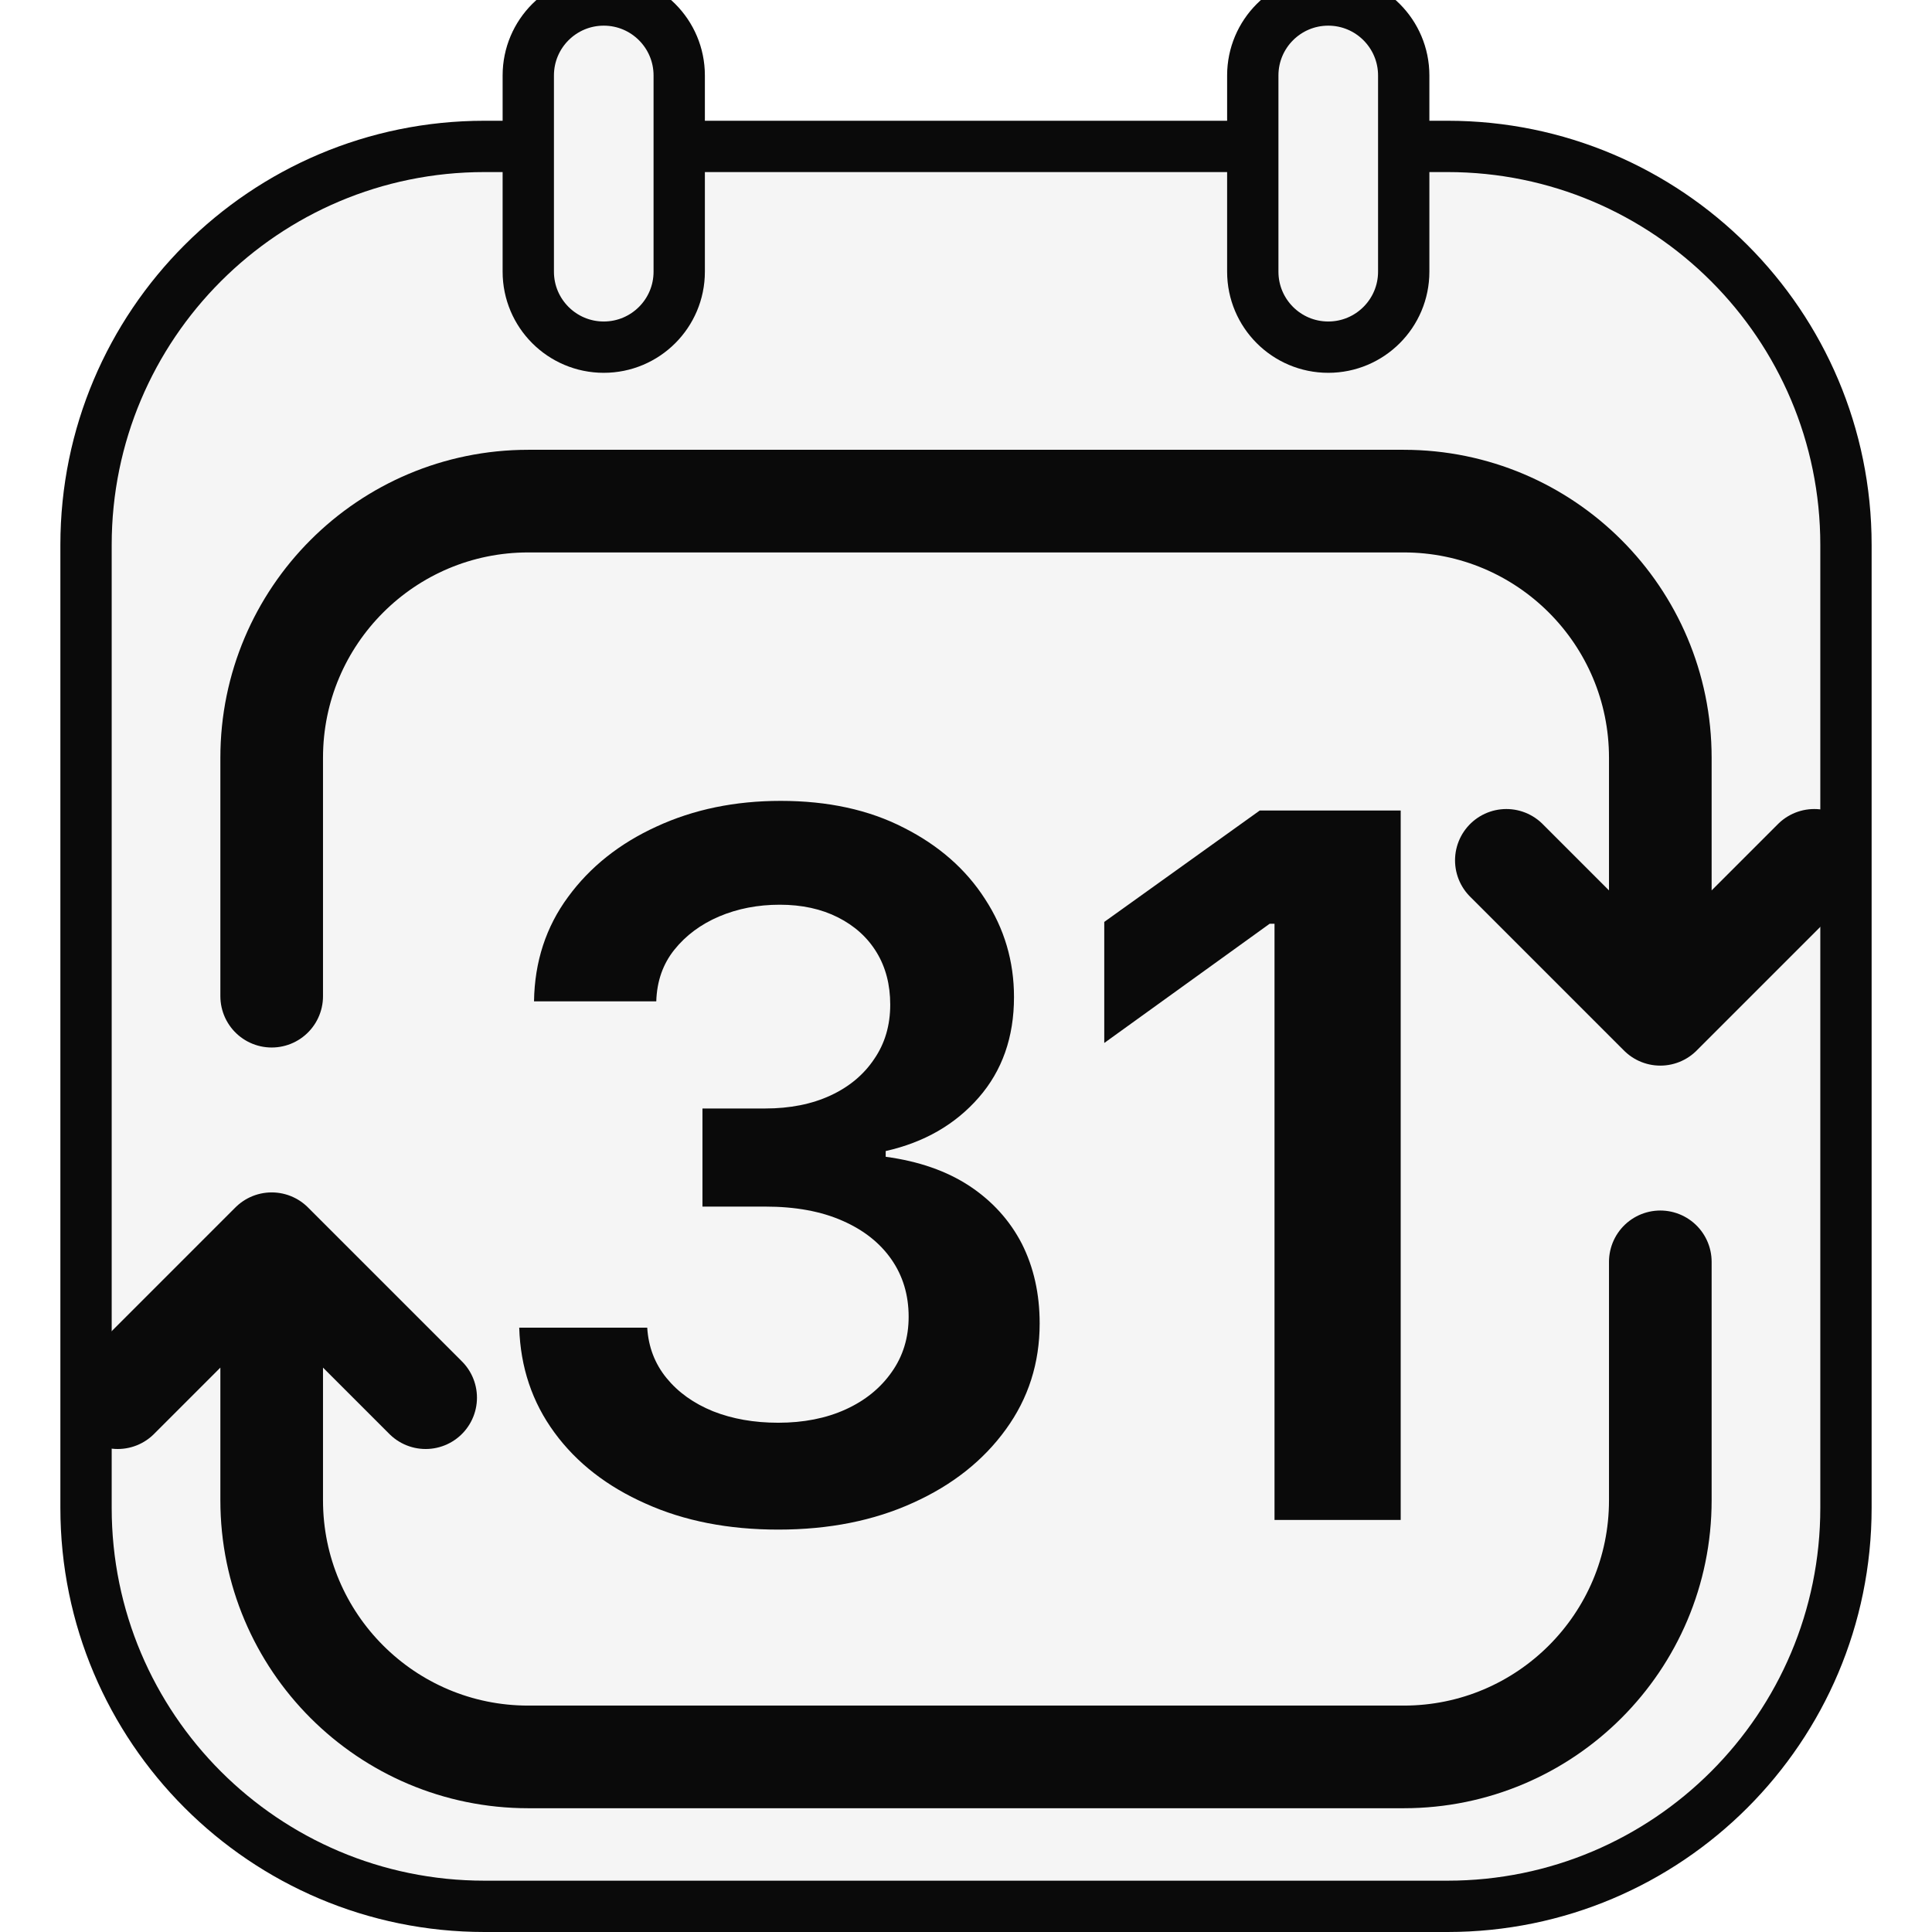
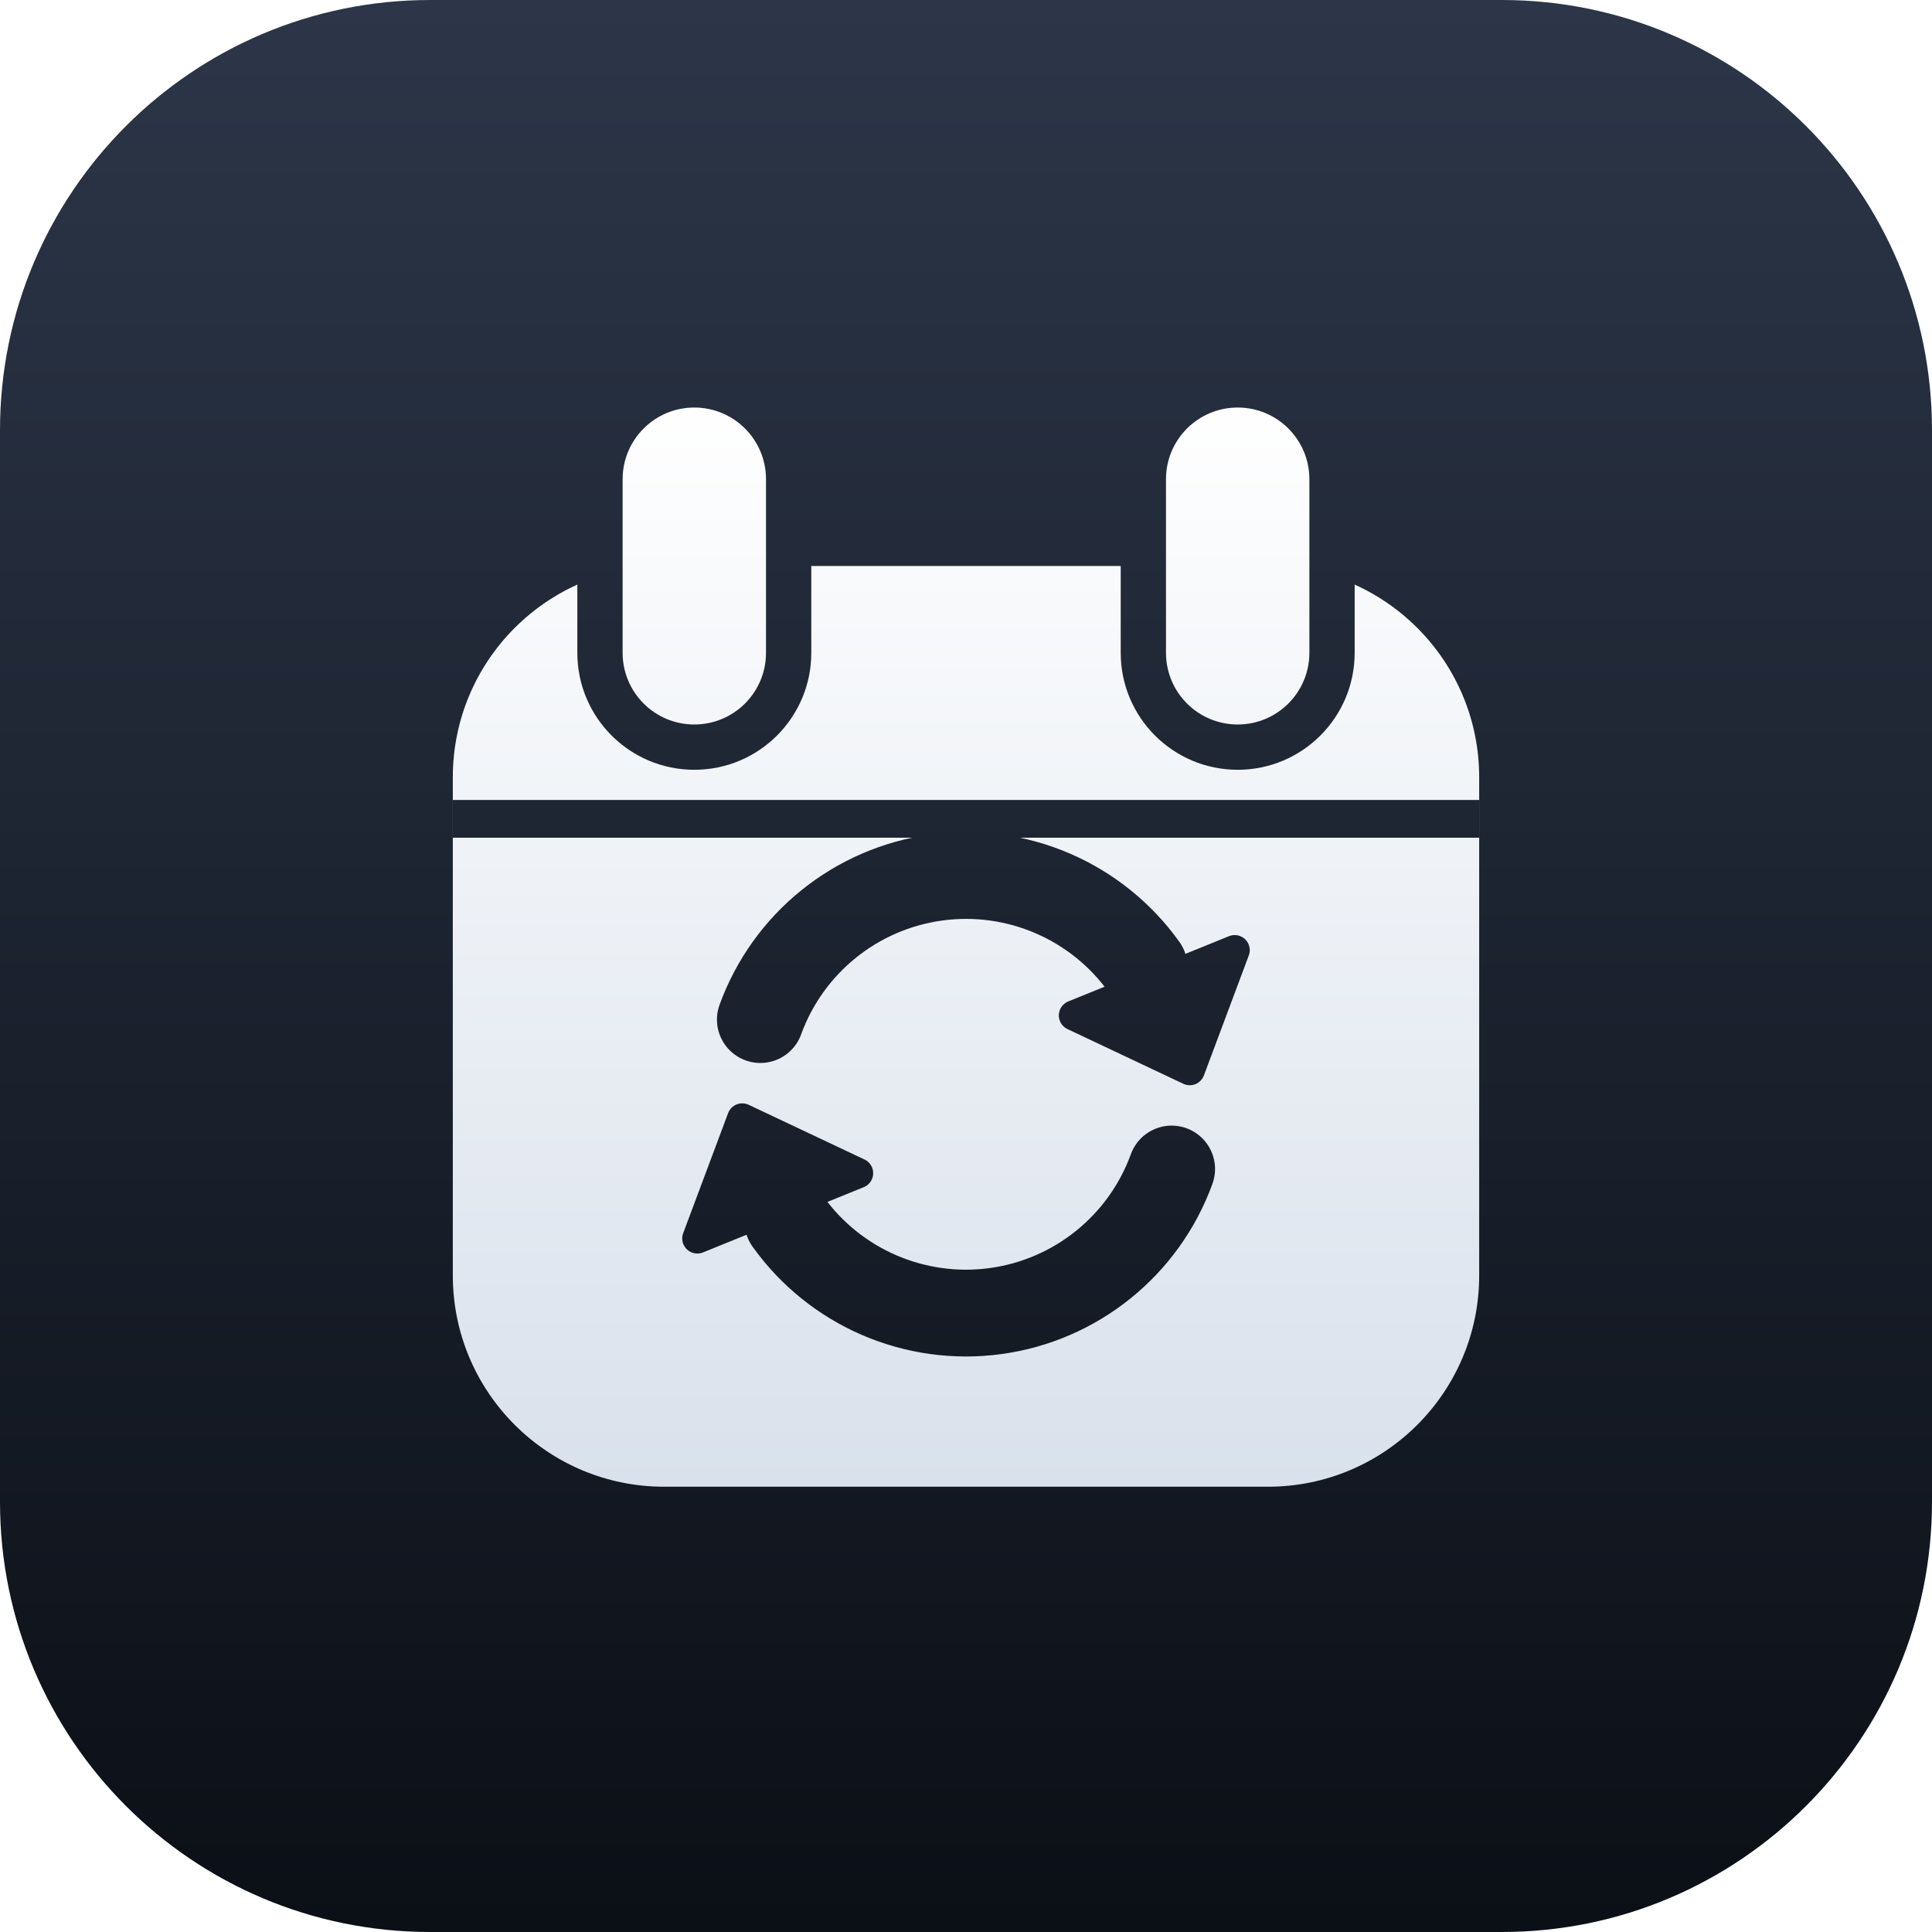
- <svg xmlns="http://www.w3.org/2000/svg" viewBox="0 0 64 64" role="img" aria-label="calsync">
-   <rect x="2.85" y="4.85" width="58.3" height="58.3" rx="13.2" fill="#f5f5f5" stroke="#0a0a0a" stroke-width="1.7" />
-   <rect x="17.5" y="0" width="5" height="11.5" rx="2.5" fill="#f5f5f5" stroke="#0a0a0a" stroke-width="1.7" />
-   <rect x="41.5" y="0" width="5" height="11.5" rx="2.5" fill="#f5f5f5" stroke="#0a0a0a" stroke-width="1.7" />
-   <g fill="none" stroke="#0a0a0a" stroke-width="3.4" stroke-linecap="round" stroke-linejoin="round">
-     <path d="M9 33V25.1A8.5 8.5 0 0 1 17.5 16.6H46.5A8.5 8.5 0 0 1 55 25.1V33.6M49.9 28.5L55 33.6L60.1 28.5" />
-     <path transform="rotate(180 32 37.4)" d="M9 33V25.1A8.5 8.5 0 0 1 17.5 16.6H46.5A8.5 8.5 0 0 1 55 25.1V33.6M49.9 28.5L55 33.6L60.1 28.5" />
+ <svg xmlns="http://www.w3.org/2000/svg" viewBox="0 0 512 512" role="img" aria-label="calsync">
+   <defs>
+     <linearGradient id="t" gradientUnits="userSpaceOnUse" x1="0" y1="0" x2="0" y2="512">
+       <stop offset="0" stop-color="#2c3648" />
+       <stop offset="1" stop-color="#0b0f16" />
+     </linearGradient>
+     <linearGradient id="g" gradientUnits="userSpaceOnUse" x1="0" y1="104" x2="0" y2="394">
+       <stop offset="0" stop-color="#ffffff" />
+       <stop offset="1" stop-color="#d9e1ec" />
+     </linearGradient>
+   </defs>
+   <rect width="512" height="512" rx="114" fill="url(#t)" />
+   <rect x="120" y="150" width="272" height="244" rx="56" fill="url(#g)" />
+   <rect x="153" y="96" width="62" height="108" rx="31" fill="url(#t)" />
+   <rect x="165" y="108" width="38" height="84" rx="19" fill="url(#g)" />
+   <rect x="297" y="96" width="62" height="108" rx="31" fill="url(#t)" />
+   <rect x="309" y="108" width="38" height="84" rx="19" fill="url(#g)" />
+   <rect x="120" y="212" width="272" height="10" fill="url(#t)" />
+   <g fill="url(#t)" stroke="url(#t)">
+     <path d="M201.5 270.2A58 58 0 0 1 303.2 256.3" fill="none" stroke-width="23" stroke-linecap="round" />
+     <path d="M315.3 283.6L327.2 251.8L284.6 269.1Z" stroke-width="8" stroke-linejoin="round" />
+     <path d="M310.5 309.8A58 58 0 0 1 208.8 323.7" fill="none" stroke-width="23" stroke-linecap="round" />
+     <path d="M196.7 296.4L184.8 328.2L227.4 310.9Z" stroke-width="8" stroke-linejoin="round" />
  </g>
-   <path d="M25.78 50.67Q23.3 50.67 21.39 49.81Q19.47 48.96 18.37 47.46Q17.26 45.95 17.2 43.98L21.44 43.98Q21.5 44.94 22.08 45.65Q22.66 46.36 23.62 46.75Q24.58 47.13 25.78 47.13Q27.04 47.13 28.01 46.69Q28.98 46.25 29.54 45.45Q30.1 44.66 30.1 43.62Q30.1 42.54 29.53 41.72Q28.96 40.9 27.91 40.44Q26.85 39.97 25.35 39.97L23.27 39.97L23.27 36.72L25.35 36.72Q26.58 36.72 27.51 36.29Q28.44 35.86 28.96 35.08Q29.49 34.31 29.49 33.28Q29.49 32.29 29.04 31.55Q28.59 30.81 27.76 30.39Q26.93 29.97 25.83 29.97Q24.74 29.97 23.82 30.36Q22.91 30.75 22.34 31.46Q21.77 32.17 21.74 33.17L17.69 33.17Q17.72 31.2 18.82 29.71Q19.91 28.22 21.75 27.38Q23.59 26.53 25.86 26.53Q28.21 26.53 29.94 27.42Q31.68 28.3 32.63 29.78Q33.59 31.25 33.59 33.03Q33.59 35.02 32.42 36.36Q31.25 37.7 29.34 38.13L29.34 38.32Q30.98 38.54 32.12 39.29Q33.25 40.04 33.85 41.2Q34.44 42.37 34.44 43.84Q34.44 45.81 33.32 47.35Q32.2 48.9 30.25 49.78Q28.3 50.67 25.78 50.67ZM46.4 26.85L46.4 50.35L42.22 50.35L42.22 30.6L42.06 30.6L36.58 34.55L36.58 30.54L41.73 26.85Z" fill="#0a0a0a" />
</svg>
